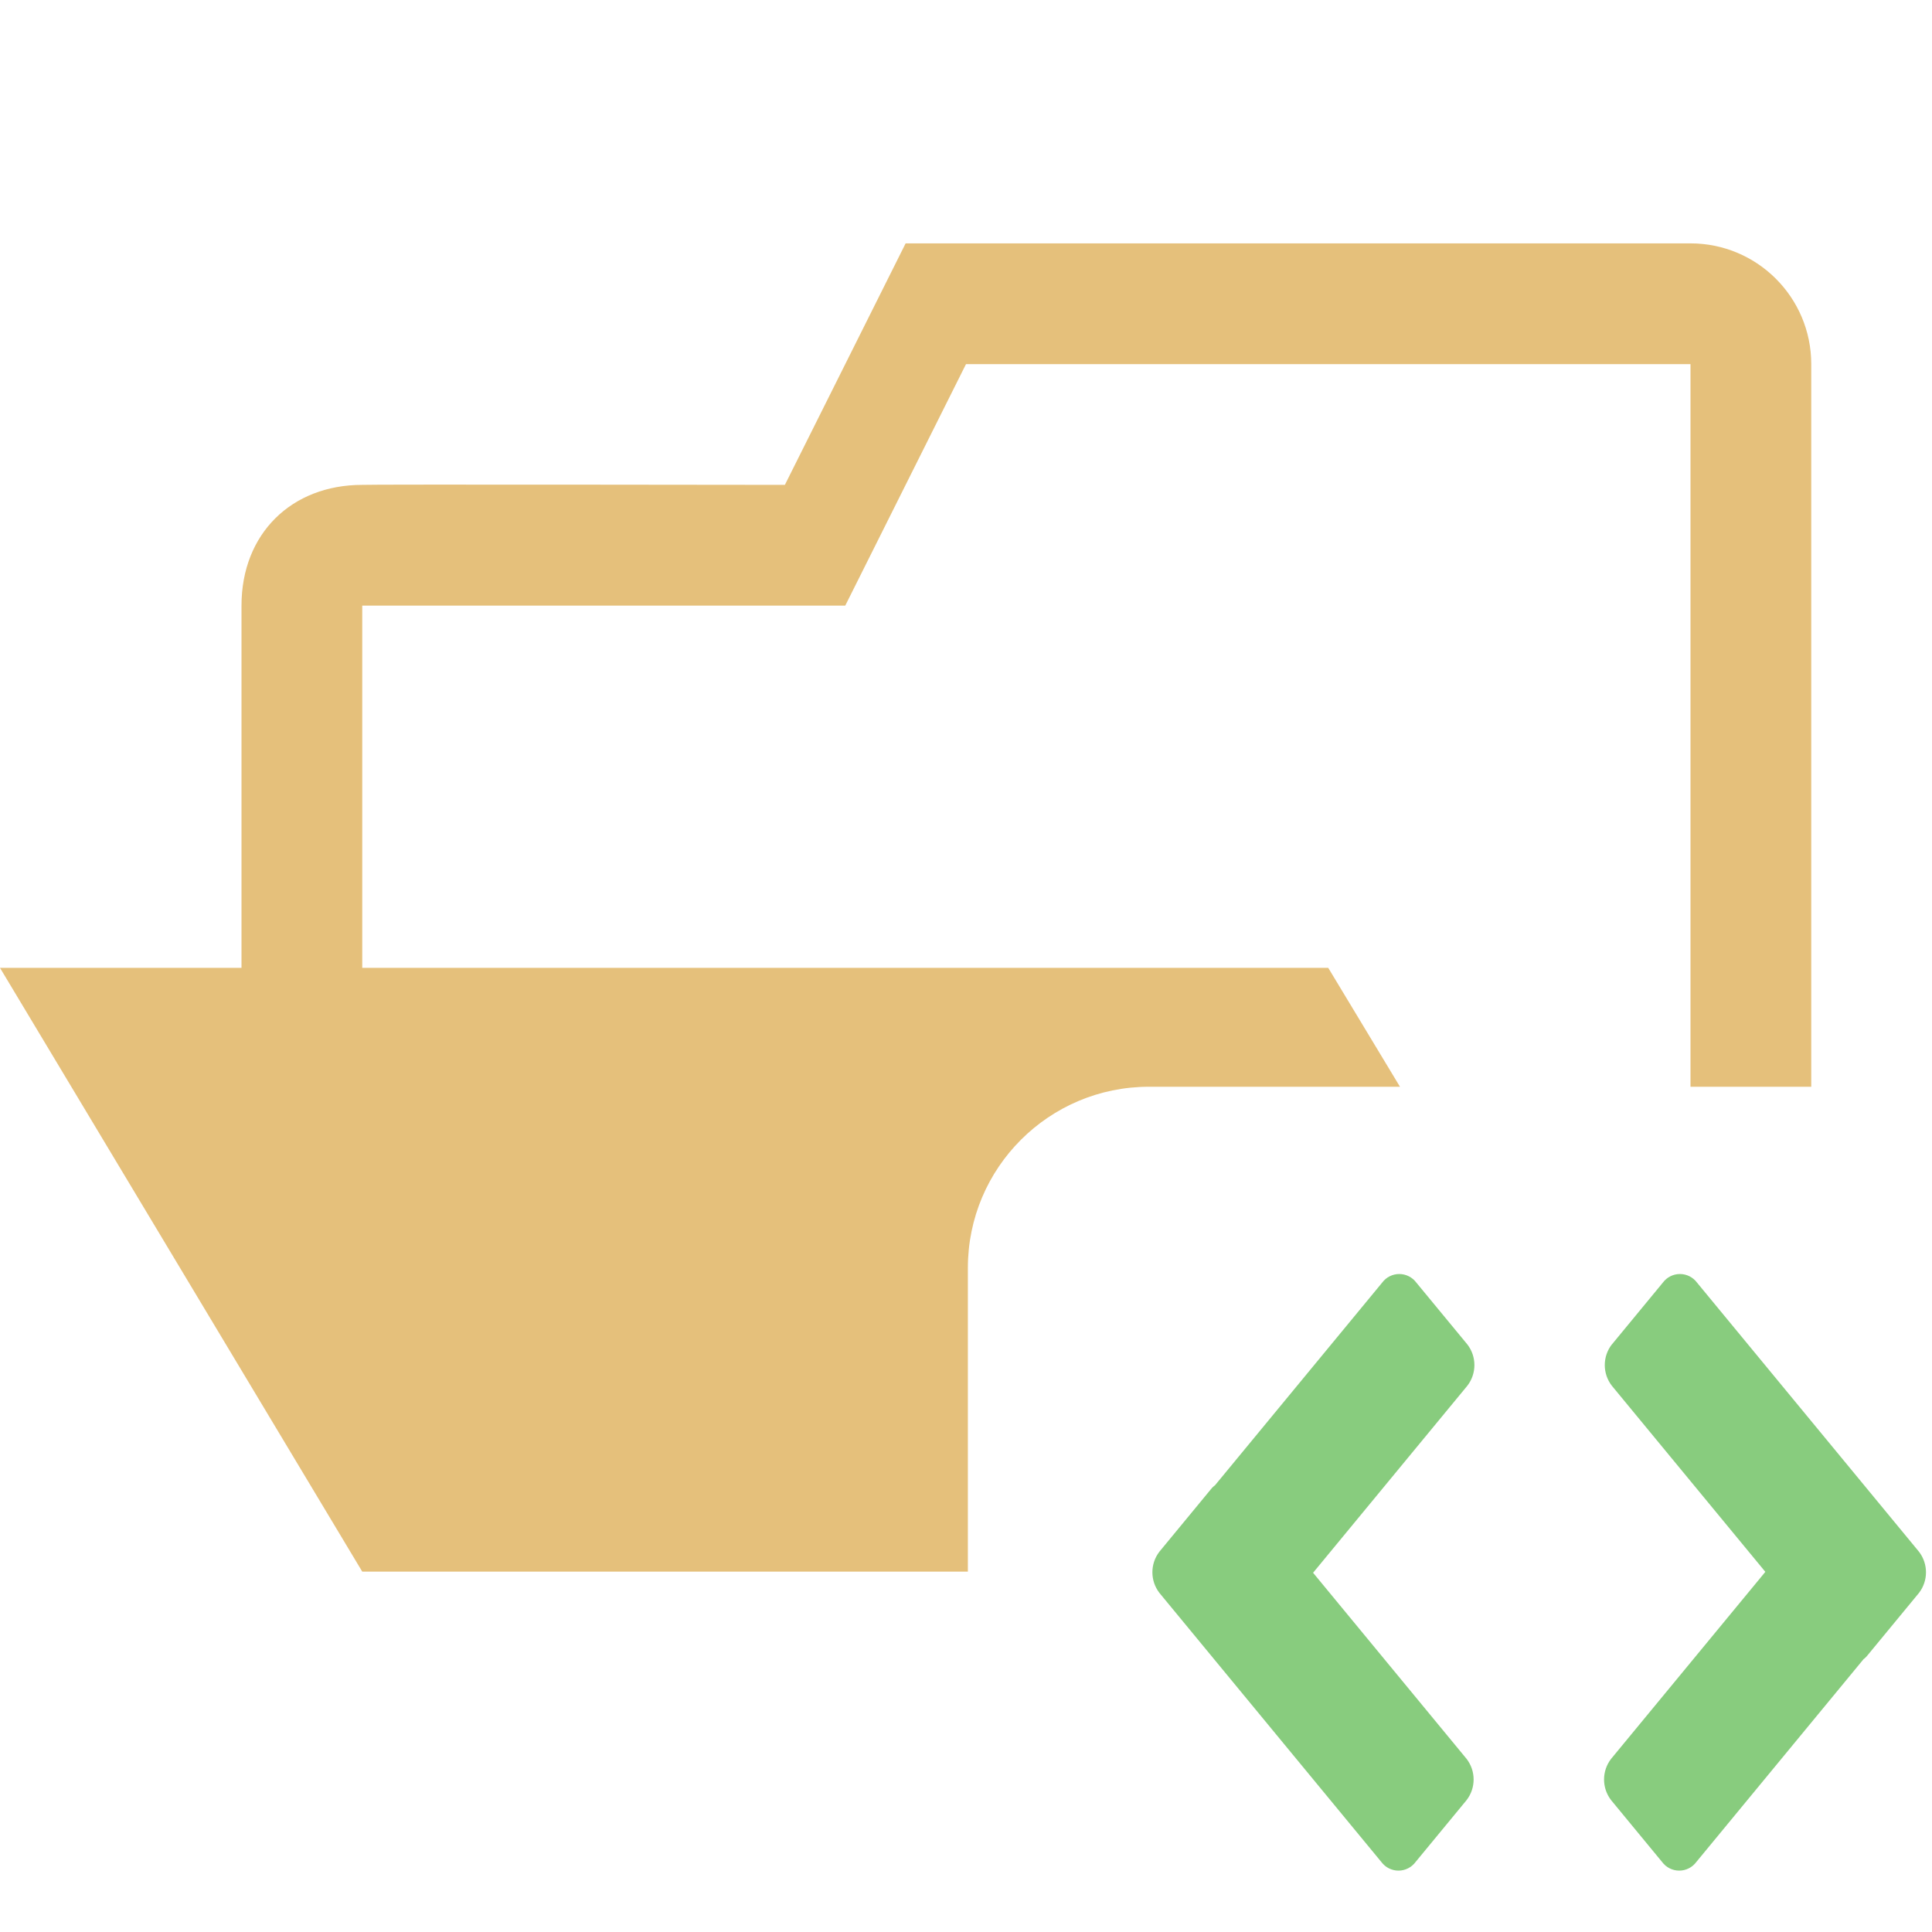
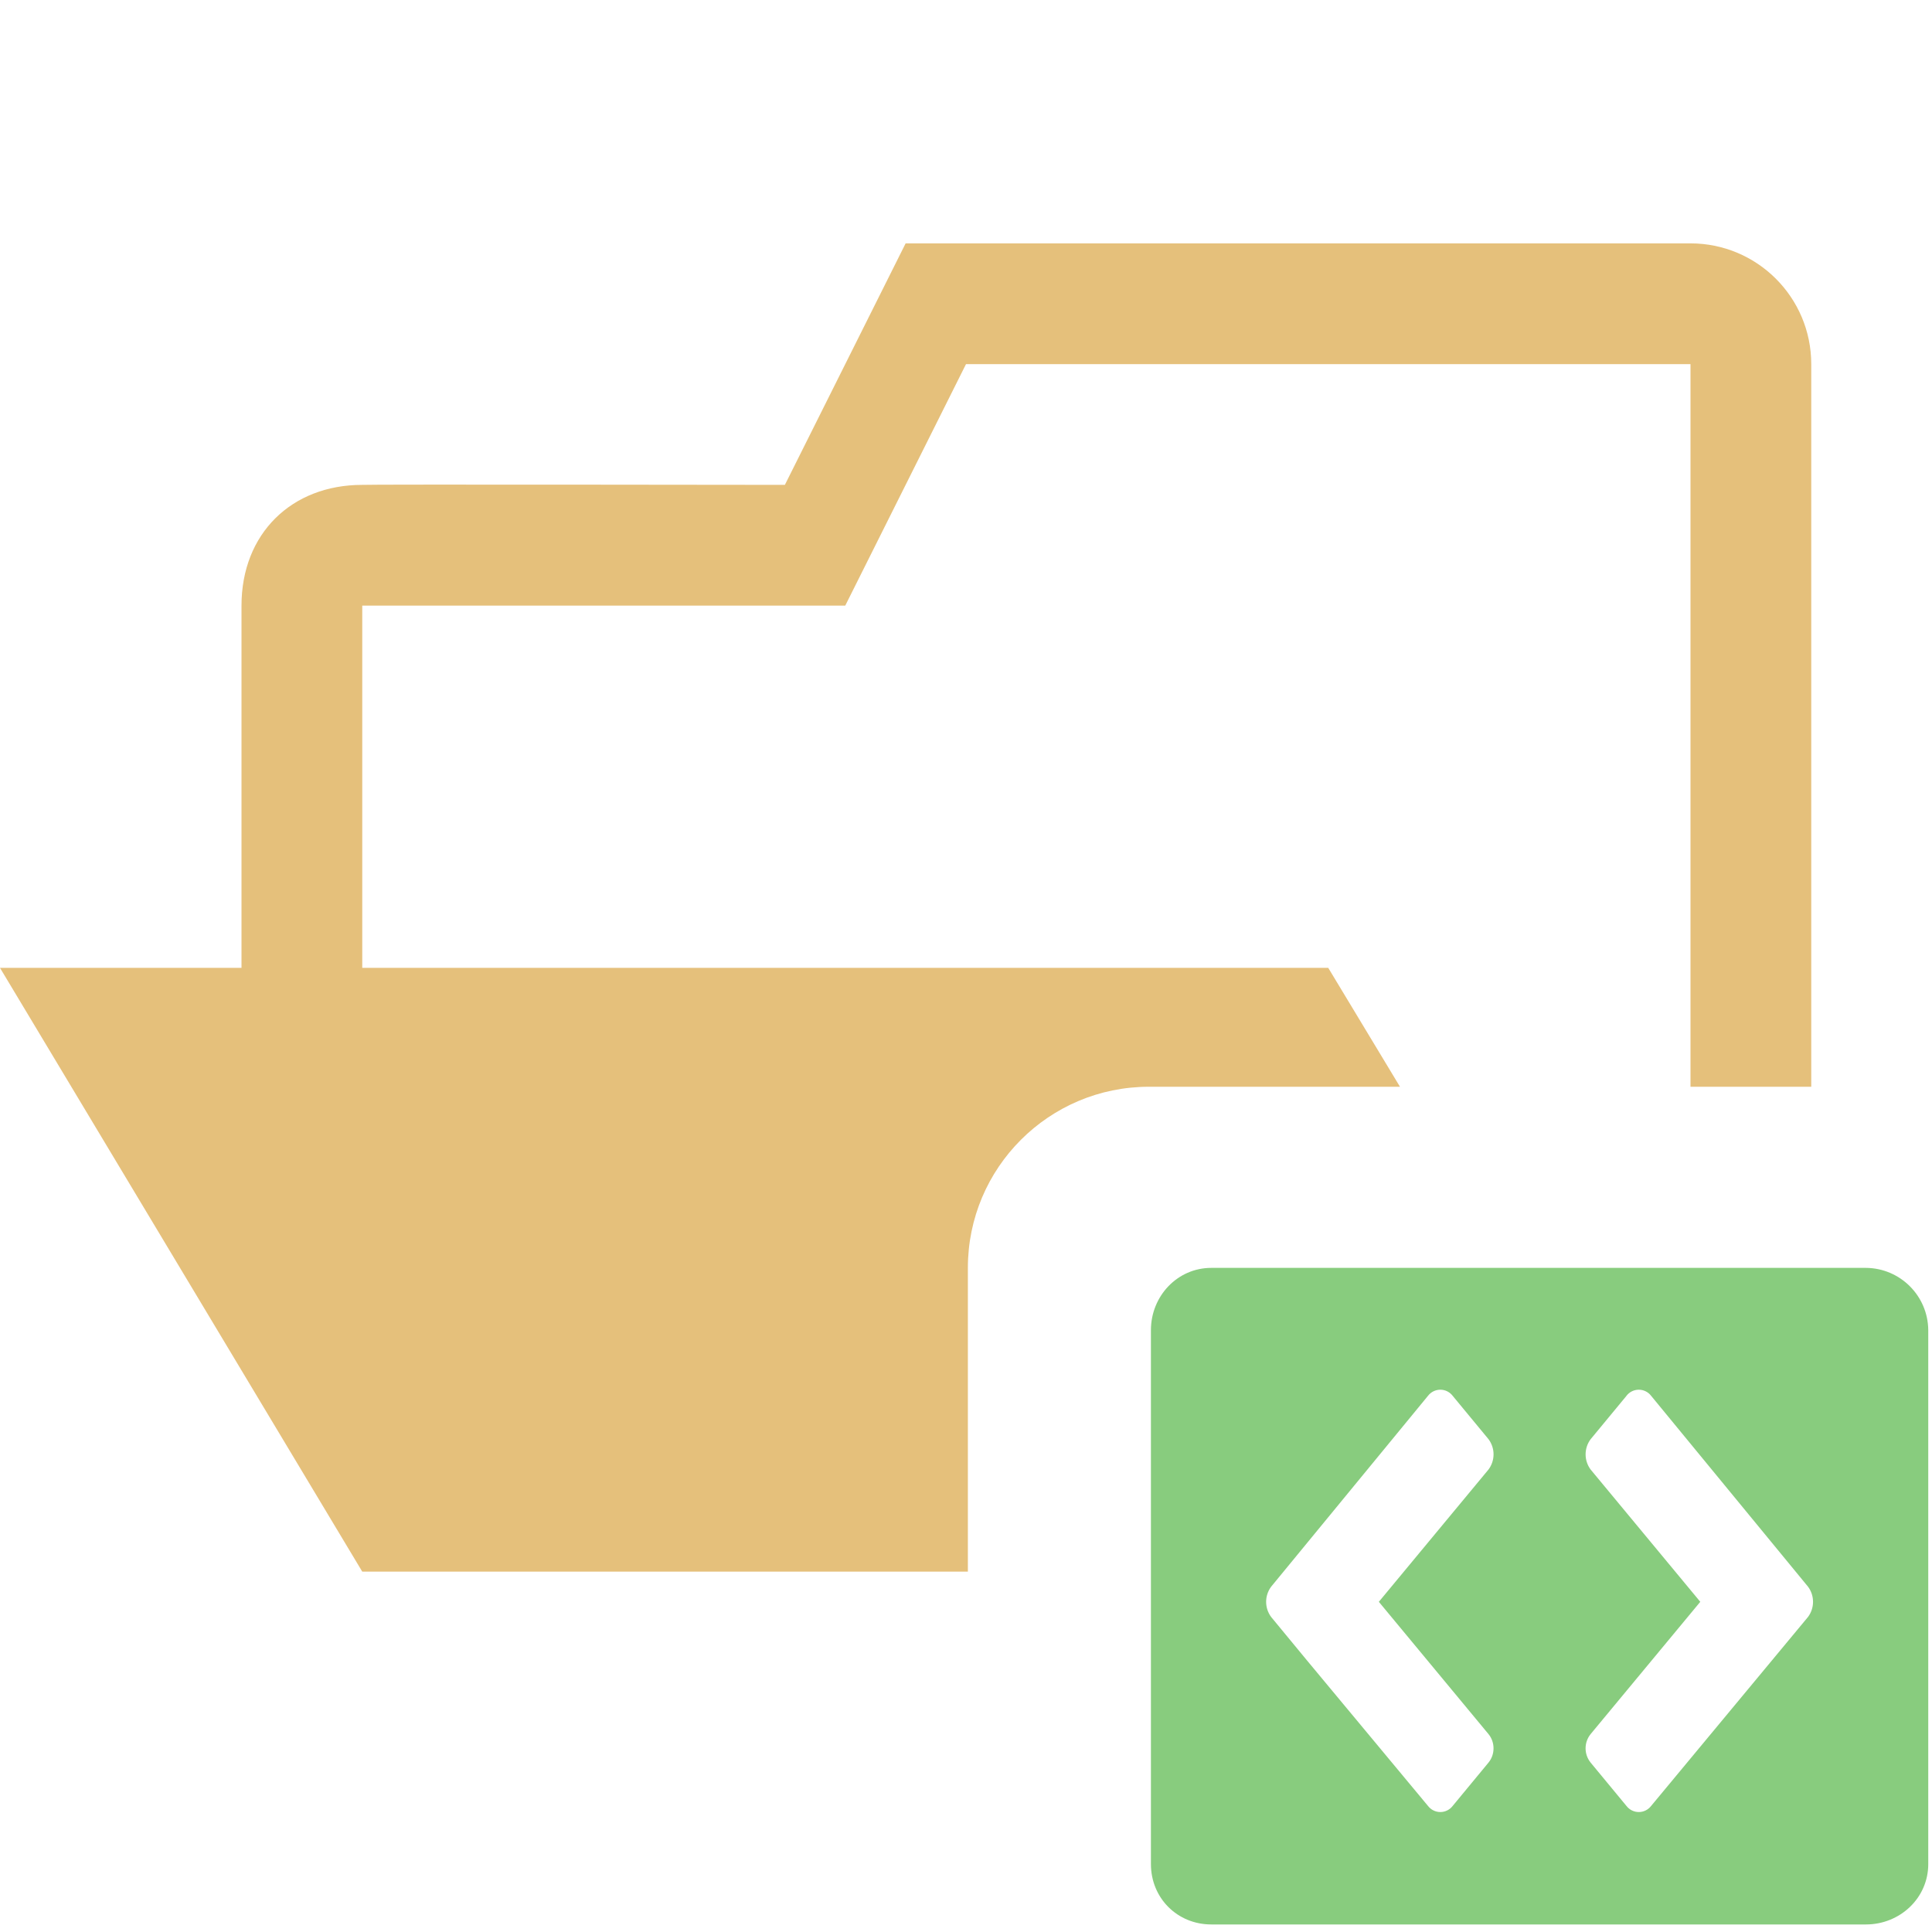
<svg xmlns="http://www.w3.org/2000/svg" stroke-miterlimit="10" viewBox="0 0 32 32" clip-rule="evenodd" stroke-linecap="round" stroke-linejoin="round">
-   <clipPath id="prefix__a">
-     <path d="M0 0h32v32H0z" />
-   </clipPath>
-   <g clip-path="url(#prefix__a)">
-     <path d="M15 4.031l-2 4s-7-.01-7 0c-1.173 0-2 .81-2 2v6H0l6 10h10.031V21a3 3 0 013-3h4.157L22 16.031H6v-6h8l2-4h12V18h2V6.031a2 2 0 00-2-2H15z" fill="#e5c07b" />
-     <path d="M24.291 29.816l-.846 1.026a.352.352 0 01-.564 0l-3.677-4.458a.559.559 0 010-.684l.846-1.026a.352.352 0 01.564 0l3.677 4.458a.559.559 0 010 .684zm-.833-8.573l.846 1.025a.559.559 0 010 .684l-3.677 4.458a.352.352 0 01-.564 0l-.846-1.026a.559.559 0 010-.683l3.677-4.458a.352.352 0 01.564 0zm3.24 1.025l.845-1.025a.352.352 0 01.564 0l3.677 4.458a.559.559 0 010 .683l-.846 1.026a.352.352 0 01-.564 0l-3.677-4.458a.559.559 0 010-.684zm.833 8.574l-.846-1.026a.559.559 0 010-.684l3.677-4.458a.352.352 0 01.564 0l.845 1.026a.559.559 0 010 .684l-3.676 4.458a.352.352 0 01-.564 0z" fill="#88cc7e" />
-   </g>
+   <path d="M20.063 21c-.563 0-1 .469-1 1.031v8.844c0 .563.437 1 1 1h10.843c.563 0 1.032-.437 1.032-1v-8.844A1.04 1.04 0 0030.905 21H20.063zm3.59 2.118a.257.257 0 01.407 0l.595.72a.42.42 0 010 .501l-1.817 2.192 1.817 2.192c.11.134.11.336 0 .47l-.595.72a.257.257 0 01-.407 0l-2.005-2.411-.594-.72a.42.42 0 010-.501l2.599-3.163zm3.287 0a.257.257 0 01.407 0l2.6 3.163a.42.42 0 010 .5l-2.6 3.132a.257.257 0 01-.407 0l-.595-.72a.375.375 0 010-.47l1.817-2.192-1.817-2.192a.42.42 0 010-.5l.595-.72z" fill="#88cc7e" />
+   <path d="M15 4.031l-2 4s-7-.01-7 0c-1.173 0-2 .81-2 2v6H0l6 10h10.031V21a3 3 0 013-3h4.157L22 16.031H6v-6h8l2-4h12V18h2V6.031a2 2 0 00-2-2H15z" fill="#e5c07b" />
</svg>
